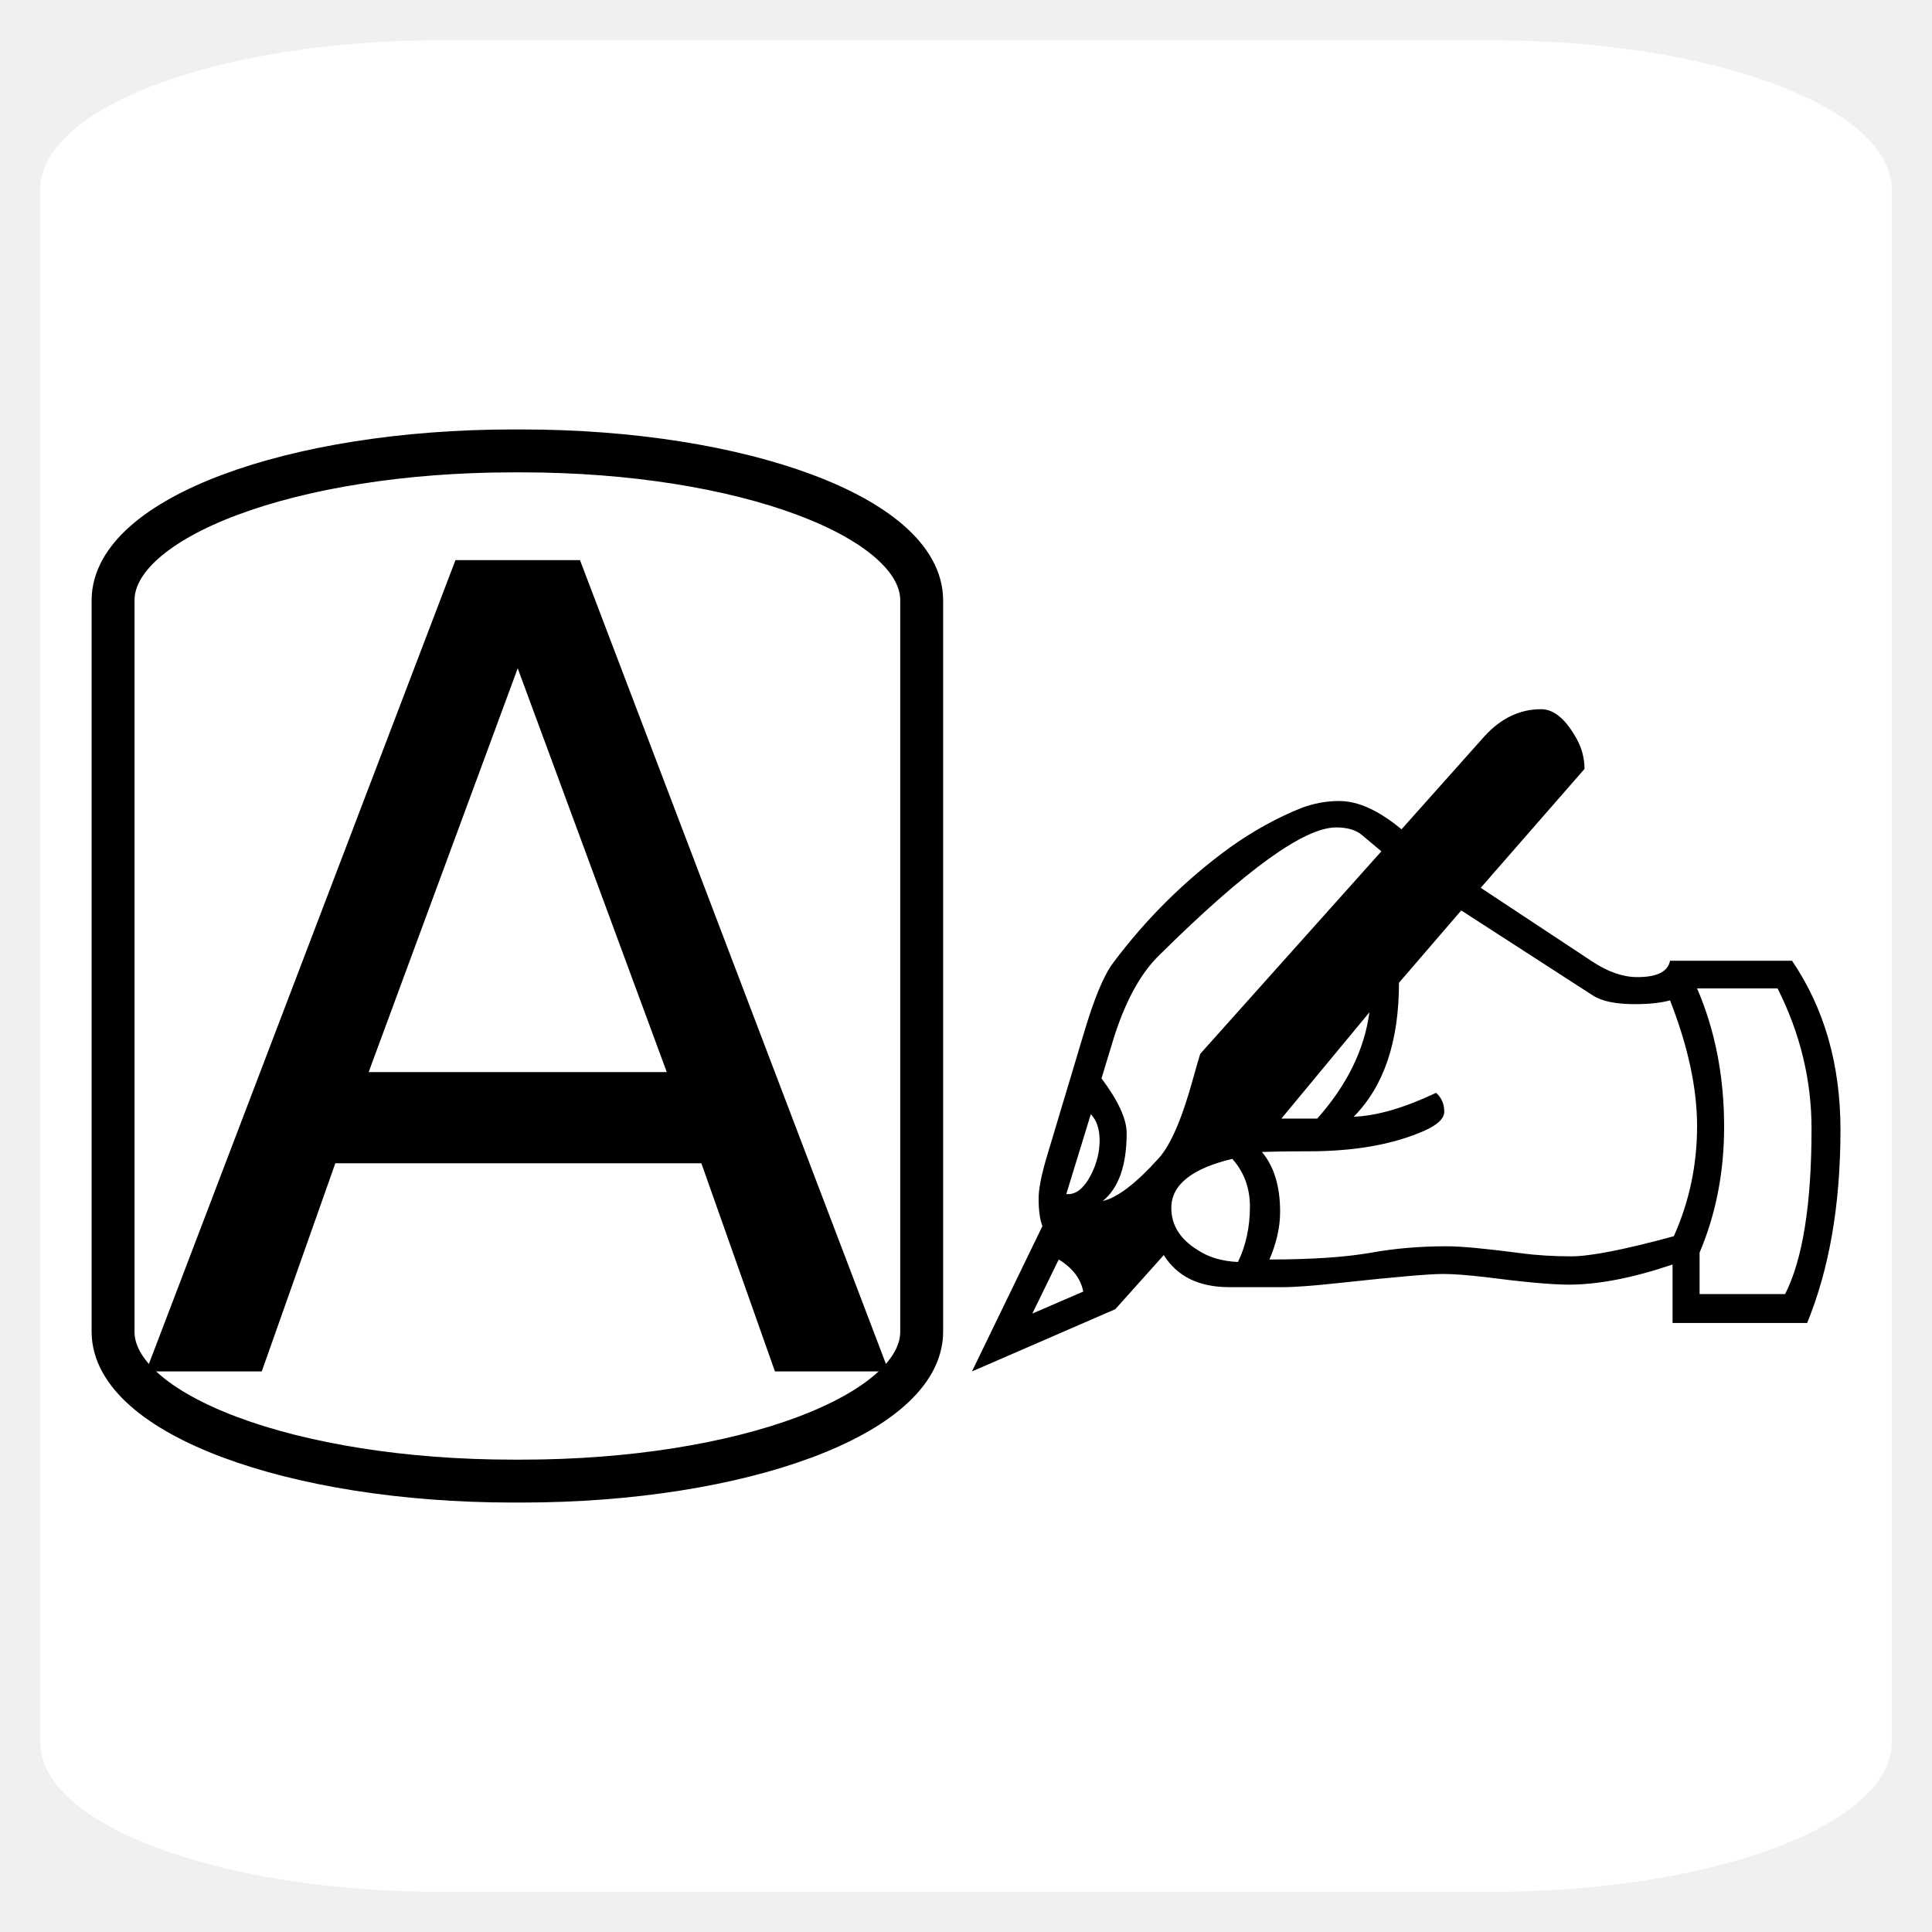
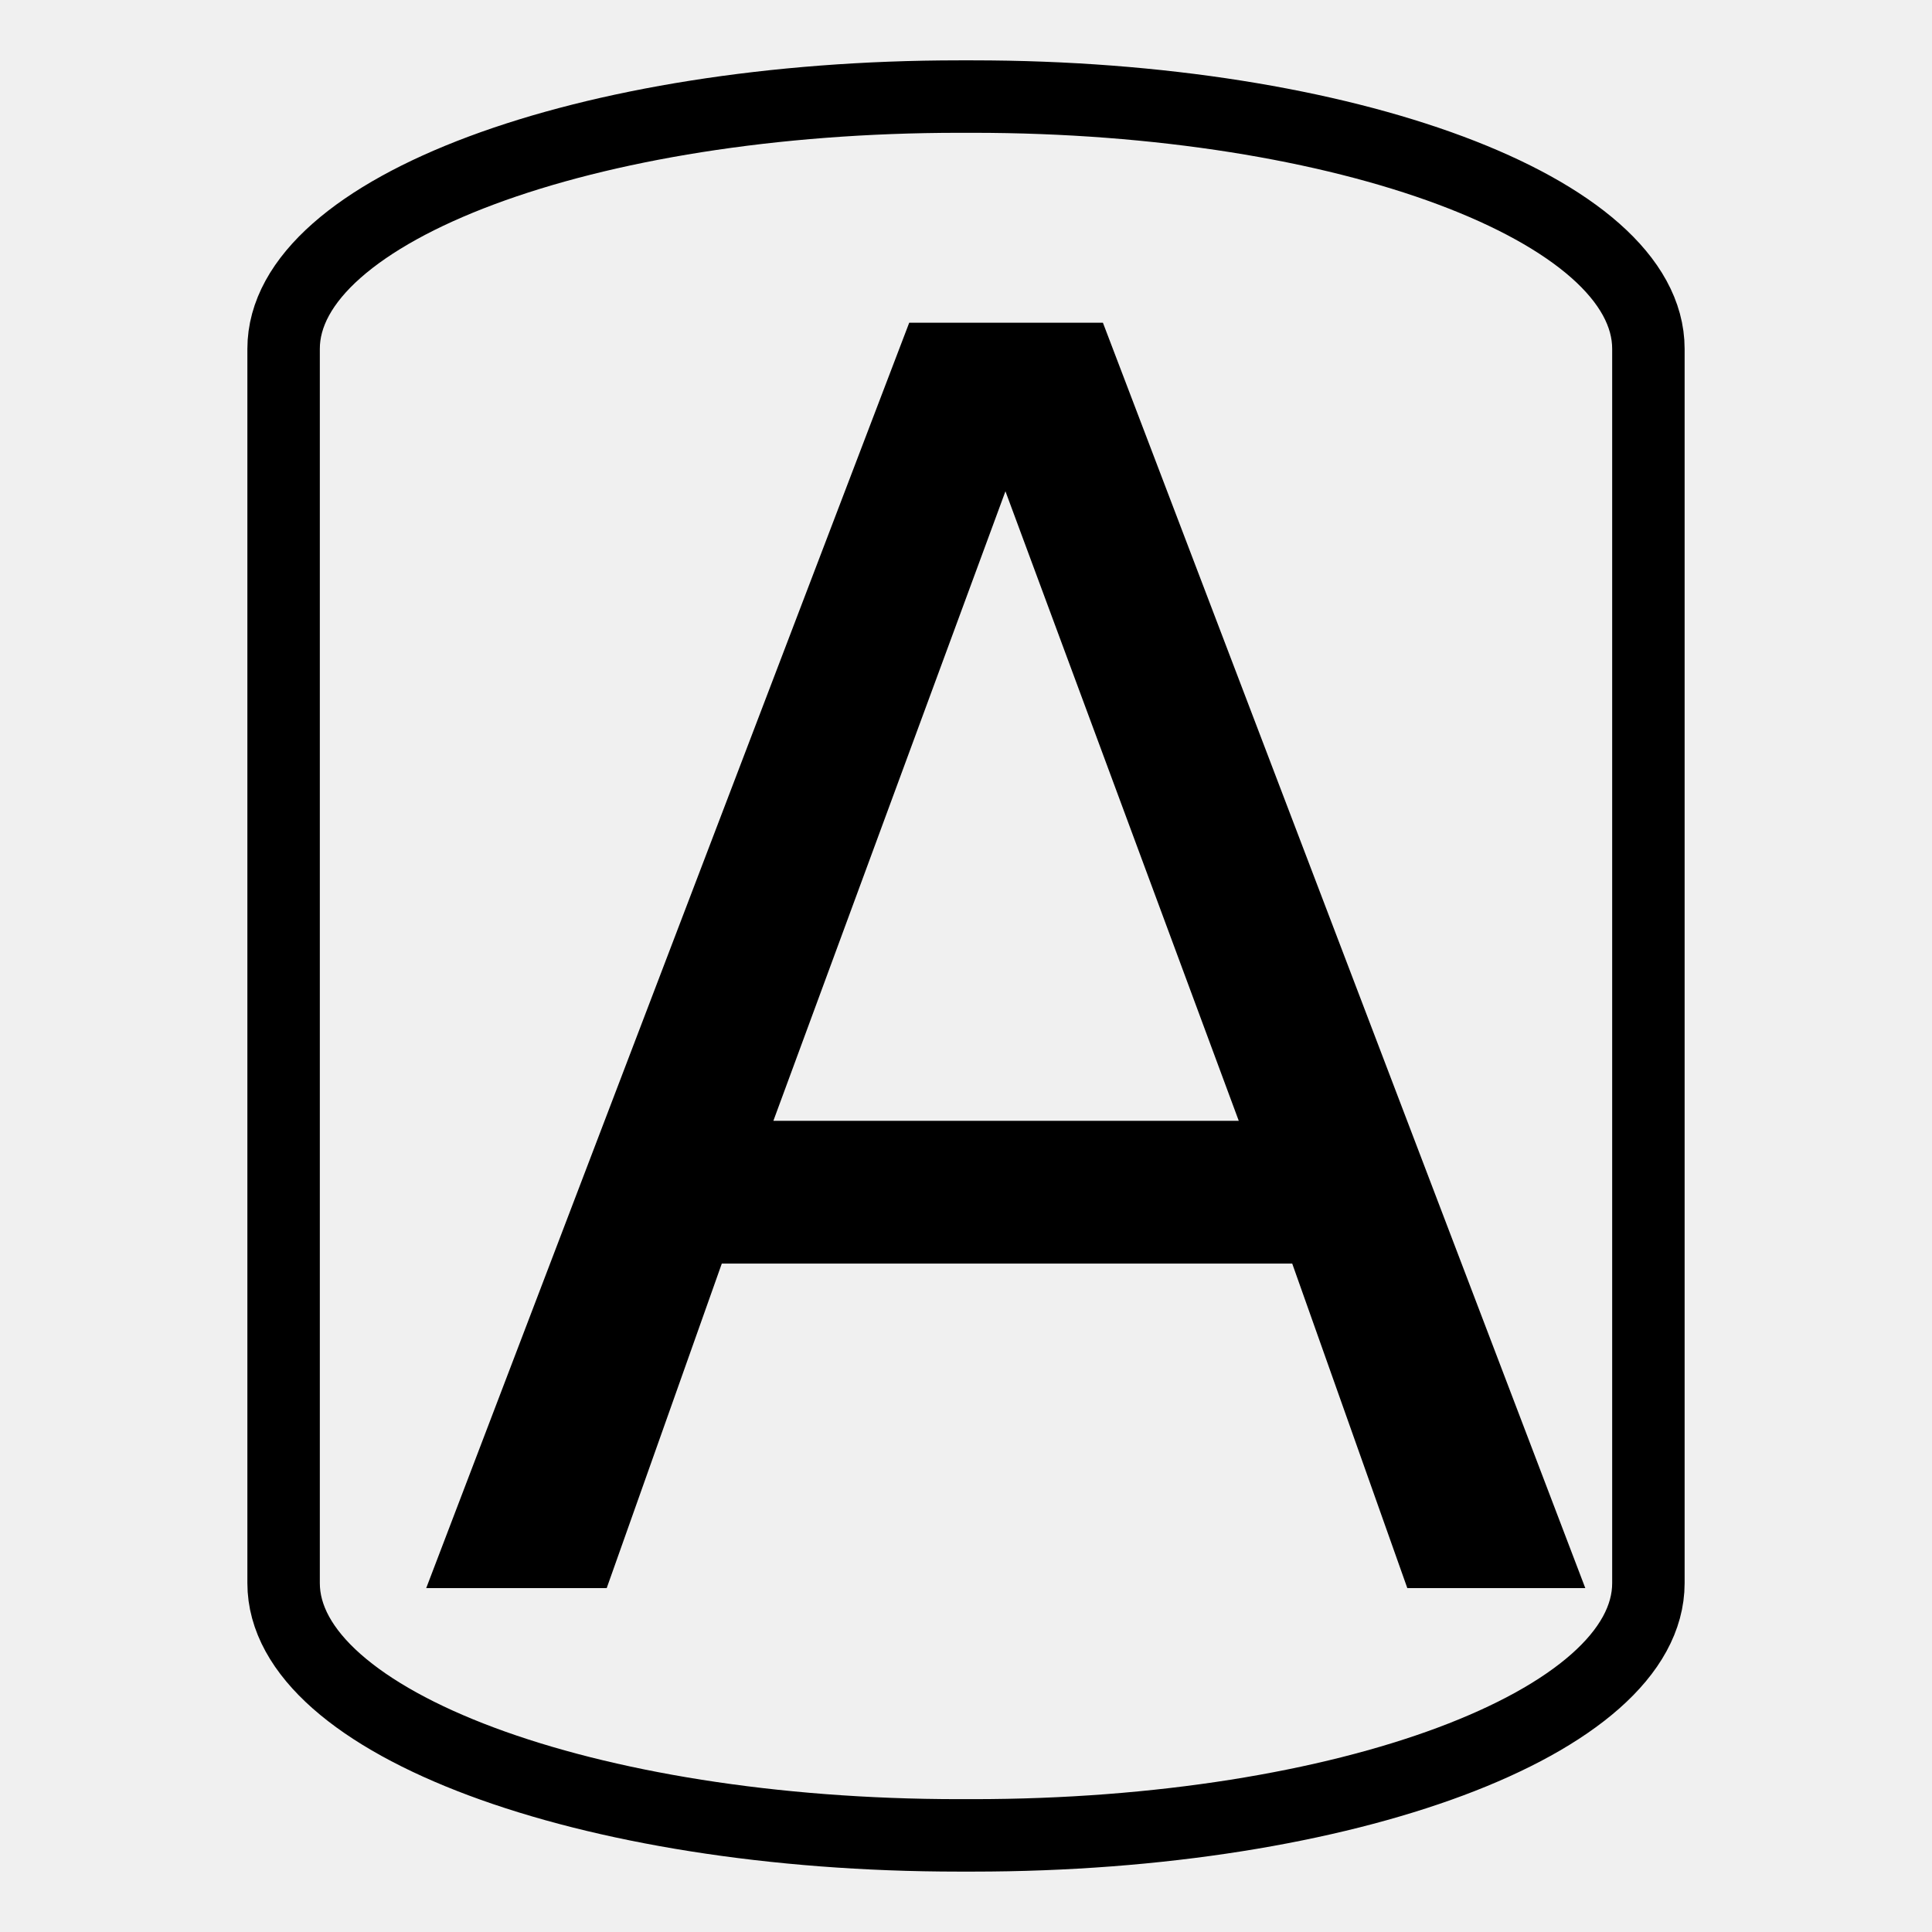
<svg xmlns="http://www.w3.org/2000/svg" width="48" height="48" viewBox="0 0 48 48" id="svg2" version="1.1">
  <defs id="defs4" />
  <g id="layer1" transform="translate(-188.86,-205.6225)">
-     <rect style="opacity:1;fill:#ffffff;fill-opacity:1;fill-rule:nonzero;stroke:none;stroke-width:0.5;stroke-linecap:square;stroke-linejoin:miter;stroke-miterlimit:4;stroke-dasharray:none;stroke-opacity:1" id="rect4173-0" width="46" height="46" x="189.86" y="206.623" ry="3.713" rx="9.942" />
-     <text xml:space="preserve" style="font-style:normal;font-variant:normal;font-weight:500;font-stretch:normal;font-size:27.634px;line-height:125%;font-family:Akaash;-inkscape-font-specification:'Akaash, Medium';text-align:start;letter-spacing:0px;word-spacing:0px;writing-mode:tb-rl;text-anchor:start;fill:#000000;fill-opacity:1;stroke:none;stroke-width:1px;stroke-linecap:butt;stroke-linejoin:miter;stroke-opacity:1" x="188.081" y="187.387" id="text4157">
-       <tspan x="186.506" y="188.962" id="tspan4161" />
+     <rect style="opacity:1;fill:none;fill-opacity:1;fill-rule:nonzero;stroke:#000000;stroke-width:1.8;stroke-linecap:square;stroke-linejoin:miter;stroke-miterlimit:4;stroke-dasharray:none;stroke-opacity:1" id="rect4173" width="33.908" height="43.2" x="195.906" y="208.022" ry="6.267" rx="16.781" />
+     <text xml:space="preserve" style="font-style:normal;font-variant:normal;font-weight:normal;font-stretch:normal;font-size:18.724px;line-height:0%;font-family:'DejaVu Sans';-inkscape-font-specification:'DejaVu Sans, Normal';text-align:start;letter-spacing:0px;word-spacing:0px;writing-mode:lr-tb;text-anchor:start;fill:#000000;fill-opacity:1;stroke:none;stroke-width:1.56px;stroke-linecap:butt;stroke-linejoin:miter;stroke-opacity:1" x="199.105" y="245.081" id="text4177">
+       <tspan id="tspan4179" x="199.105" y="245.081" style="font-size:43.119px;line-height:1.25;stroke-width:1.56px">A</tspan>
    </text>
-     <text xml:space="preserve" style="font-style:normal;font-variant:normal;font-weight:normal;font-stretch:normal;font-size:27.634px;line-height:125%;font-family:'DejaVu Sans';-inkscape-font-specification:'DejaVu Sans, Normal';text-align:start;letter-spacing:0px;word-spacing:0px;writing-mode:lr-tb;text-anchor:start;fill:#000000;fill-opacity:1;stroke:none;stroke-width:1px;stroke-linecap:butt;stroke-linejoin:miter;stroke-opacity:1" x="212.429" y="241.975" id="text4165">
-       <tspan x="212.429" y="241.975" id="tspan4169">✍</tspan>
-     </text>
-     <rect style="opacity:1;fill:none;fill-opacity:1;fill-rule:nonzero;stroke:#000000;stroke-width:1.066;stroke-linecap:square;stroke-linejoin:miter;stroke-miterlimit:4;stroke-dasharray:none;stroke-opacity:1" id="rect4173" width="20.09" height="25.595" x="191.669" y="216.825" ry="3.713" rx="9.942" />
-     <text xml:space="preserve" style="font-style:normal;font-variant:normal;font-weight:normal;font-stretch:normal;font-size:27.634px;line-height:125%;font-family:'DejaVu Sans';-inkscape-font-specification:'DejaVu Sans, Normal';text-align:start;letter-spacing:0px;word-spacing:0px;writing-mode:lr-tb;text-anchor:start;fill:#000000;fill-opacity:1;stroke:none;stroke-width:1px;stroke-linecap:butt;stroke-linejoin:miter;stroke-opacity:1" x="192.268" y="239.695" id="text4177">
-       <tspan id="tspan4179" x="192.268" y="239.695">A</tspan>
-     </text>
+     <rect style="fill:none;stroke:none;stroke-width:1.414;stroke-dasharray:none;stroke-opacity:1;fill-opacity:1" id="rect1" width="46.586" height="46.586" x="189.567" y="206.33" rx="0" ry="0" />
  </g>
</svg>
